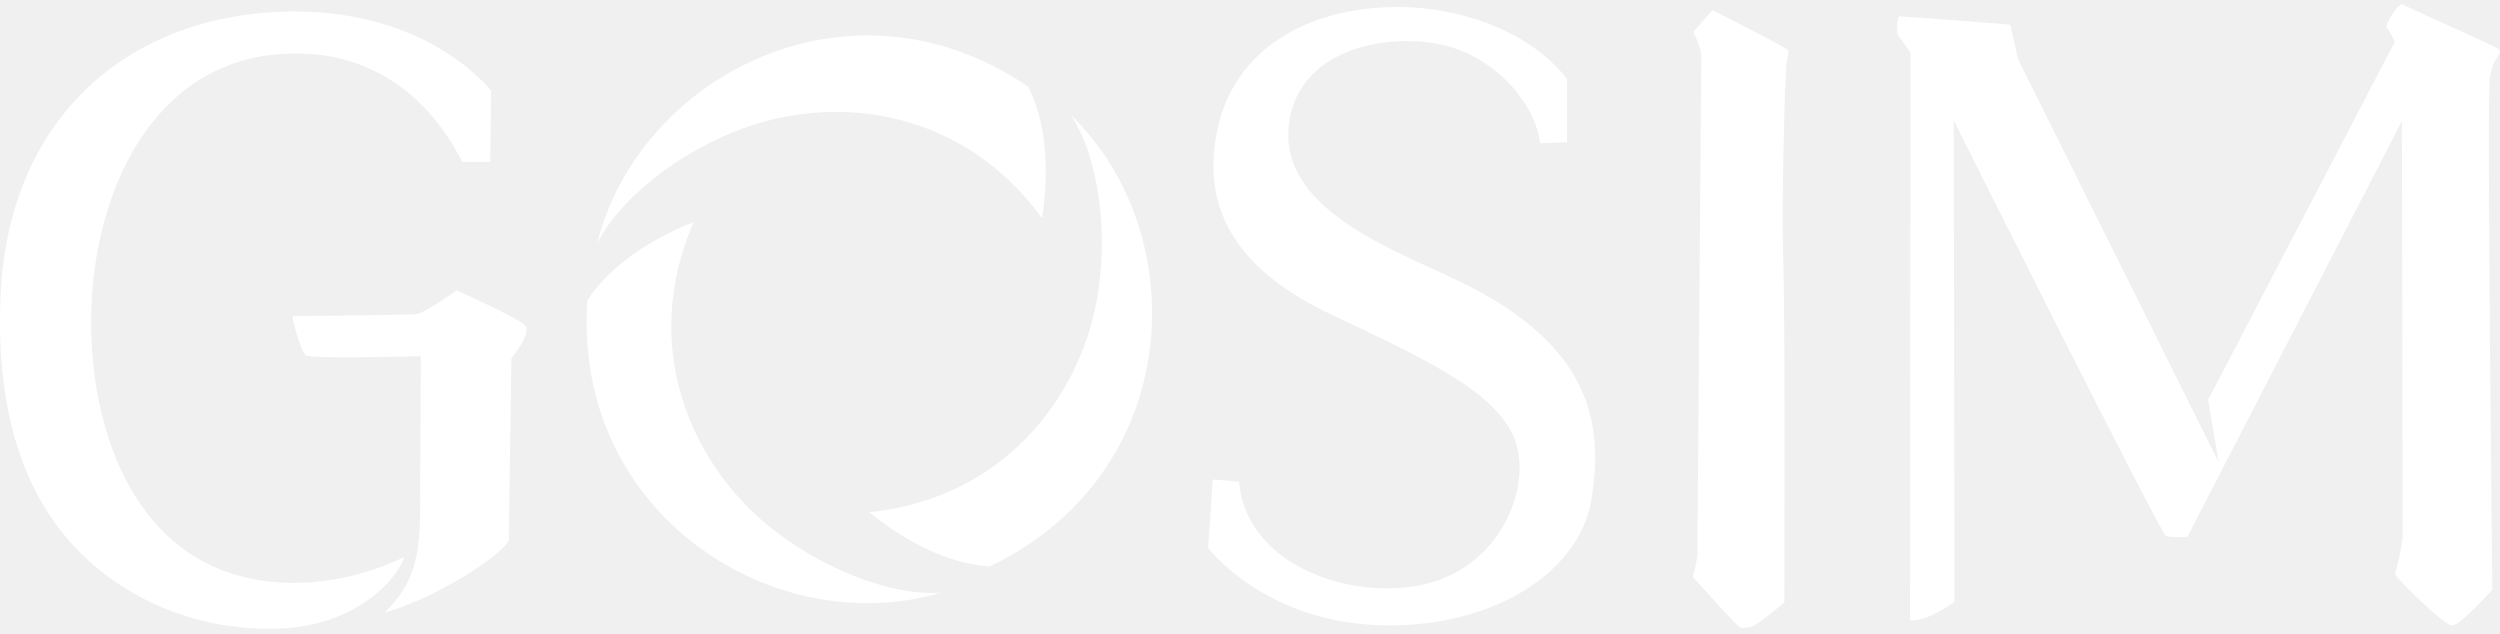
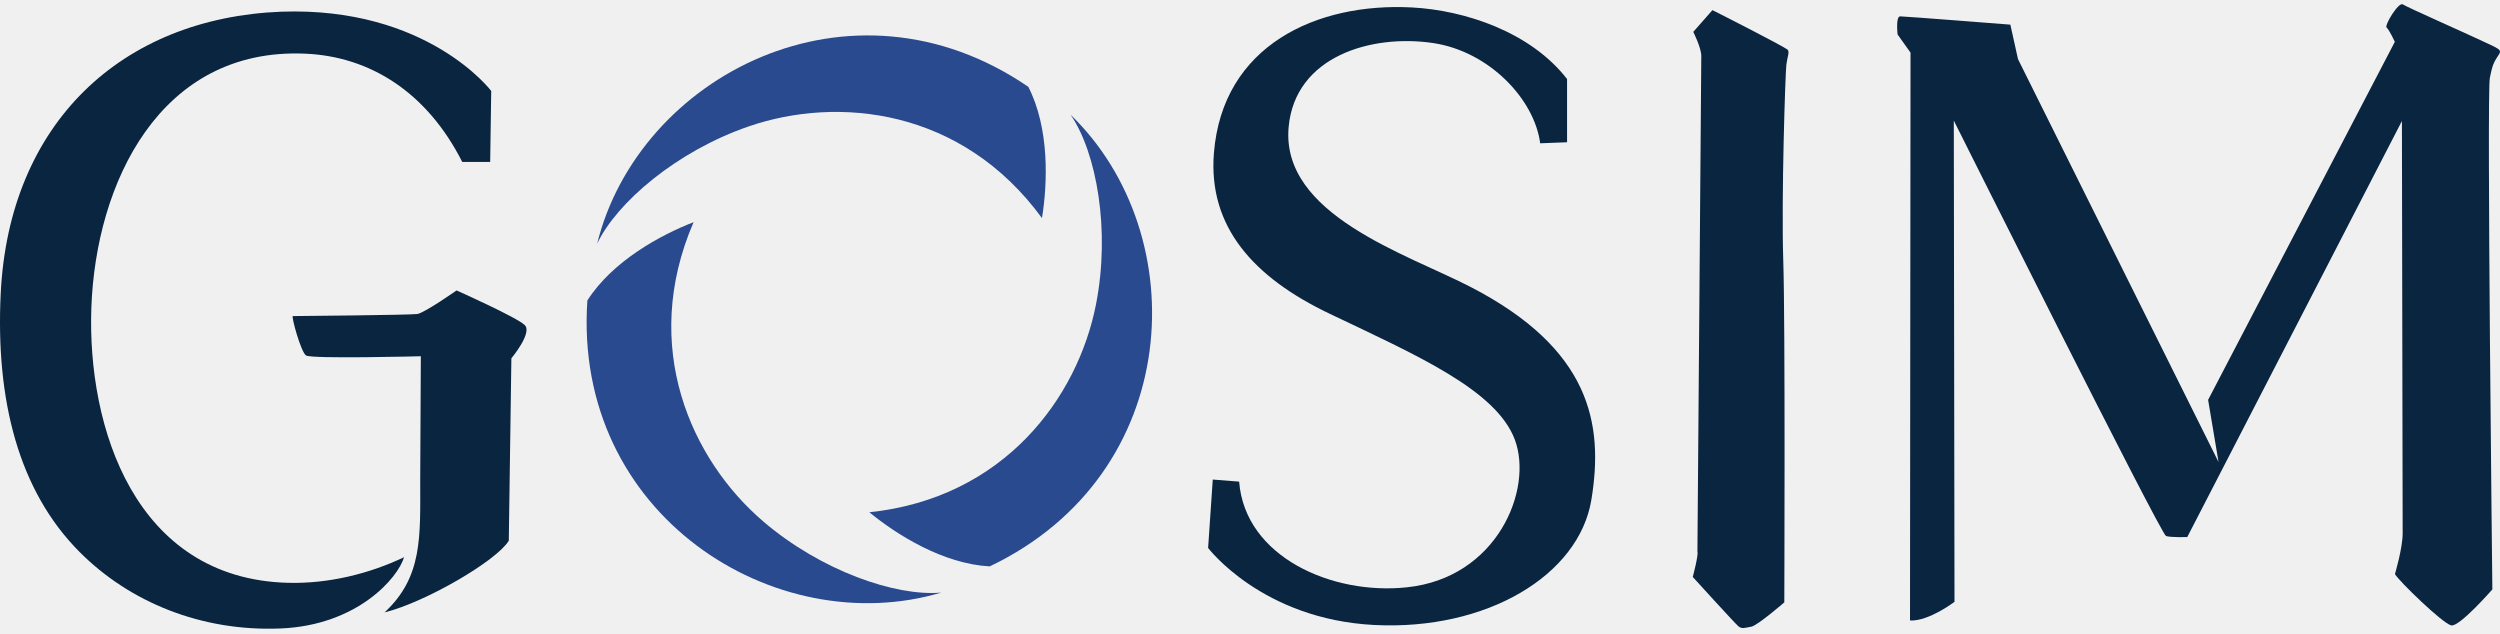
<svg xmlns="http://www.w3.org/2000/svg" width="300" height="76" viewBox="0 0 300 76" fill="none">
  <g clip-path="url(#clip0_173_36037)">
-     <path fill-rule="evenodd" clip-rule="evenodd" d="M46.144 73.49C51.175 72.233 59.666 67.226 61.055 64.882L61.366 42.997C61.366 42.997 63.911 39.951 62.979 39.018C62.048 38.086 54.787 34.852 54.787 34.852C54.787 34.852 50.938 37.557 50.069 37.681C49.2 37.805 35.359 37.93 35.142 37.93C34.925 37.93 36.1 42.221 36.721 42.656C37.342 43.091 50.5 42.749 50.5 42.749L50.426 57.699C50.426 64.366 50.742 69.235 46.144 73.49Z" fill="#FFFFFF" />
-     <path fill-rule="evenodd" clip-rule="evenodd" d="M58.822 19.433L58.946 10.915C58.946 10.915 51.311 0.781 33.746 1.402C14.537 2.167 1.092 14.821 0.087 35.181C-0.545 47.992 2.224 58.878 9.541 66.228C15.561 72.275 24.183 75.805 33.662 75.417C42.875 75.039 47.756 69.354 48.487 66.864C44.384 68.82 39.468 70.071 34.536 69.937C16.17 69.439 10.457 51.255 10.962 36.936C11.489 21.987 19.169 5.68 36.631 6.44C44.403 6.779 51.228 11.061 55.47 19.433H58.822Z" fill="#FFFFFF" />
-     <path fill-rule="evenodd" clip-rule="evenodd" d="M188.048 17.07V9.485C183.667 3.83 175.776 1.229 169.431 0.893C157.986 0.289 146.711 5.451 145.67 18.355C144.955 27.211 150.421 33.292 159.559 37.65C169.986 42.624 179.545 46.79 181.779 52.759C184.014 58.728 179.669 69.36 168.807 70.479C159.89 71.43 149.401 66.859 148.697 57.795L145.532 57.546L144.973 65.753C144.973 65.753 151.446 74.315 164.915 74.999C178.384 75.683 189.476 69.049 190.966 59.971C192.455 50.893 190.903 41.878 176.441 34.417C168.778 30.464 153.677 25.758 154.637 15.238C155.413 6.719 164.629 4.068 171.978 5.166C178.719 6.174 184.138 11.925 184.821 17.195L188.048 17.07Z" fill="#FFFFFF" />
-     <path fill-rule="evenodd" clip-rule="evenodd" d="M203.69 66.189C203.69 66.189 204.155 7.713 204.155 6.719C204.155 5.724 203.193 3.827 203.193 3.827L205.49 1.216C205.49 1.216 214.366 5.693 214.552 6.004C214.738 6.314 214.49 6.812 214.366 7.744C214.241 8.677 213.745 23.661 213.993 31.309C214.241 38.957 214.117 72.282 214.117 72.282C214.117 72.282 210.89 75.08 210.145 75.204C209.4 75.329 209.027 75.515 208.593 75.143C208.159 74.769 203.131 69.235 203.131 69.235C203.131 69.235 203.845 66.562 203.69 66.189Z" fill="#FFFFFF" />
-     <path fill-rule="evenodd" clip-rule="evenodd" d="M229.201 74.458L229.263 6.315L227.711 4.138C227.711 4.138 227.463 1.962 228.022 1.962C228.58 1.962 241.243 2.957 241.243 2.957L242.16 7.096L266.226 55.447L264.973 47.982L287.38 5.019C287.38 5.019 286.707 3.563 286.397 3.314C286.086 3.065 287.852 0.161 288.349 0.533C288.737 0.825 296.075 4.05 298.976 5.434C300.57 6.194 299.988 6.165 299.342 7.401C299.061 7.939 298.925 8.657 298.78 9.361C298.407 11.164 299.083 70.728 299.083 70.728C299.083 70.728 295.149 75.236 294.155 75.049C293.162 74.862 287.829 69.697 287.394 68.889C287.394 68.889 288.322 65.753 288.319 64.019L288.23 14.521L262.47 64.448C262.47 64.448 260.546 64.51 259.925 64.324C259.305 64.137 234.456 14.47 234.456 14.47L234.539 72.22C234.539 72.22 231.436 74.582 229.201 74.458Z" fill="#FFFFFF" />
-     <path fill-rule="evenodd" clip-rule="evenodd" d="M125.036 26.171C125.719 21.993 125.951 15.418 123.4 10.421C102.077 -4.163 76.636 9.123 71.656 29.246C74.02 24.274 81.23 18.135 89.836 15.171C100.555 11.479 115.414 13.004 125.036 26.171Z" fill="#FFFFFF" />
-     <path fill-rule="evenodd" clip-rule="evenodd" d="M104.322 61.471C107.593 64.161 113.161 67.664 118.763 67.967C142.084 56.853 143.373 28.181 128.472 13.768C131.585 18.309 133.272 27.627 131.513 36.557C129.322 47.681 120.541 59.764 104.322 61.471Z" fill="#FFFFFF" />
-     <path fill-rule="evenodd" clip-rule="evenodd" d="M83.231 26.66C79.283 28.189 73.499 31.323 70.485 36.055C68.725 61.828 93.075 77.022 112.945 71.111C107.461 71.595 98.514 68.492 91.596 62.578C82.979 55.21 76.76 41.629 83.231 26.66Z" fill="#FFFFFF" />
+     <path fill-rule="evenodd" clip-rule="evenodd" d="M46.144 73.49C51.175 72.233 59.666 67.226 61.055 64.882L61.366 42.997C61.366 42.997 63.911 39.951 62.979 39.018C62.048 38.086 54.787 34.852 54.787 34.852C54.787 34.852 50.938 37.557 50.069 37.681C49.2 37.805 35.359 37.93 35.142 37.93C34.925 37.93 36.1 42.221 36.721 42.656C37.342 43.091 50.5 42.749 50.5 42.749L50.426 57.699C50.426 64.366 50.742 69.235 46.144 73.49Z" fill="#0A2540" />
+     <path fill-rule="evenodd" clip-rule="evenodd" d="M58.822 19.433L58.946 10.915C58.946 10.915 51.311 0.781 33.746 1.402C14.537 2.167 1.092 14.821 0.087 35.181C-0.545 47.992 2.224 58.878 9.541 66.228C15.561 72.275 24.183 75.805 33.662 75.417C42.875 75.039 47.756 69.354 48.487 66.864C44.384 68.82 39.468 70.071 34.536 69.937C16.17 69.439 10.457 51.255 10.962 36.936C11.489 21.987 19.169 5.68 36.631 6.44C44.403 6.779 51.228 11.061 55.47 19.433H58.822Z" fill="#0A2540" />
+     <path fill-rule="evenodd" clip-rule="evenodd" d="M188.048 17.07V9.485C183.667 3.83 175.776 1.229 169.431 0.893C157.986 0.289 146.711 5.451 145.67 18.355C144.955 27.211 150.421 33.292 159.559 37.65C169.986 42.624 179.545 46.79 181.779 52.759C184.014 58.728 179.669 69.36 168.807 70.479C159.89 71.43 149.401 66.859 148.697 57.795L145.532 57.546L144.973 65.753C144.973 65.753 151.446 74.315 164.915 74.999C178.384 75.683 189.476 69.049 190.966 59.971C192.455 50.893 190.903 41.878 176.441 34.417C168.778 30.464 153.677 25.758 154.637 15.238C155.413 6.719 164.629 4.068 171.978 5.166C178.719 6.174 184.138 11.925 184.821 17.195L188.048 17.07Z" fill="#0A2540" />
+     <path fill-rule="evenodd" clip-rule="evenodd" d="M203.69 66.189C203.69 66.189 204.155 7.713 204.155 6.719C204.155 5.724 203.193 3.827 203.193 3.827L205.49 1.216C205.49 1.216 214.366 5.693 214.552 6.004C214.738 6.314 214.49 6.812 214.366 7.744C214.241 8.677 213.745 23.661 213.993 31.309C214.241 38.957 214.117 72.282 214.117 72.282C214.117 72.282 210.89 75.08 210.145 75.204C209.4 75.329 209.027 75.515 208.593 75.143C208.159 74.769 203.131 69.235 203.131 69.235C203.131 69.235 203.845 66.562 203.69 66.189Z" fill="#0A2540" />
+     <path fill-rule="evenodd" clip-rule="evenodd" d="M229.201 74.458L229.263 6.315L227.711 4.138C227.711 4.138 227.463 1.962 228.022 1.962C228.58 1.962 241.243 2.957 241.243 2.957L242.16 7.096L266.226 55.447L264.973 47.982L287.38 5.019C287.38 5.019 286.707 3.563 286.397 3.314C286.086 3.065 287.852 0.161 288.349 0.533C288.737 0.825 296.075 4.05 298.976 5.434C300.57 6.194 299.988 6.165 299.342 7.401C299.061 7.939 298.925 8.657 298.78 9.361C298.407 11.164 299.083 70.728 299.083 70.728C299.083 70.728 295.149 75.236 294.155 75.049C293.162 74.862 287.829 69.697 287.394 68.889C287.394 68.889 288.322 65.753 288.319 64.019L288.23 14.521L262.47 64.448C262.47 64.448 260.546 64.51 259.925 64.324C259.305 64.137 234.456 14.47 234.456 14.47L234.539 72.22C234.539 72.22 231.436 74.582 229.201 74.458Z" fill="#0A2540" />
+     <path fill-rule="evenodd" clip-rule="evenodd" d="M125.036 26.171C125.719 21.993 125.951 15.418 123.4 10.421C102.077 -4.163 76.636 9.123 71.656 29.246C74.02 24.274 81.23 18.135 89.836 15.171C100.555 11.479 115.414 13.004 125.036 26.171Z" fill="#294A8F" />
+     <path fill-rule="evenodd" clip-rule="evenodd" d="M104.322 61.471C107.593 64.161 113.161 67.664 118.763 67.967C142.084 56.853 143.373 28.181 128.472 13.768C131.585 18.309 133.272 27.627 131.513 36.557C129.322 47.681 120.541 59.764 104.322 61.471Z" fill="#294A8F" />
+     <path fill-rule="evenodd" clip-rule="evenodd" d="M83.231 26.66C79.283 28.189 73.499 31.323 70.485 36.055C68.725 61.828 93.075 77.022 112.945 71.111C107.461 71.595 98.514 68.492 91.596 62.578C82.979 55.21 76.76 41.629 83.231 26.66Z" fill="#294A8F" />
  </g>
  <defs>
    <clipPath id="clip0_173_36037">
      <rect width="300" height="75" fill="white" transform="translate(0 0.5)" />
    </clipPath>
  </defs>
</svg>
